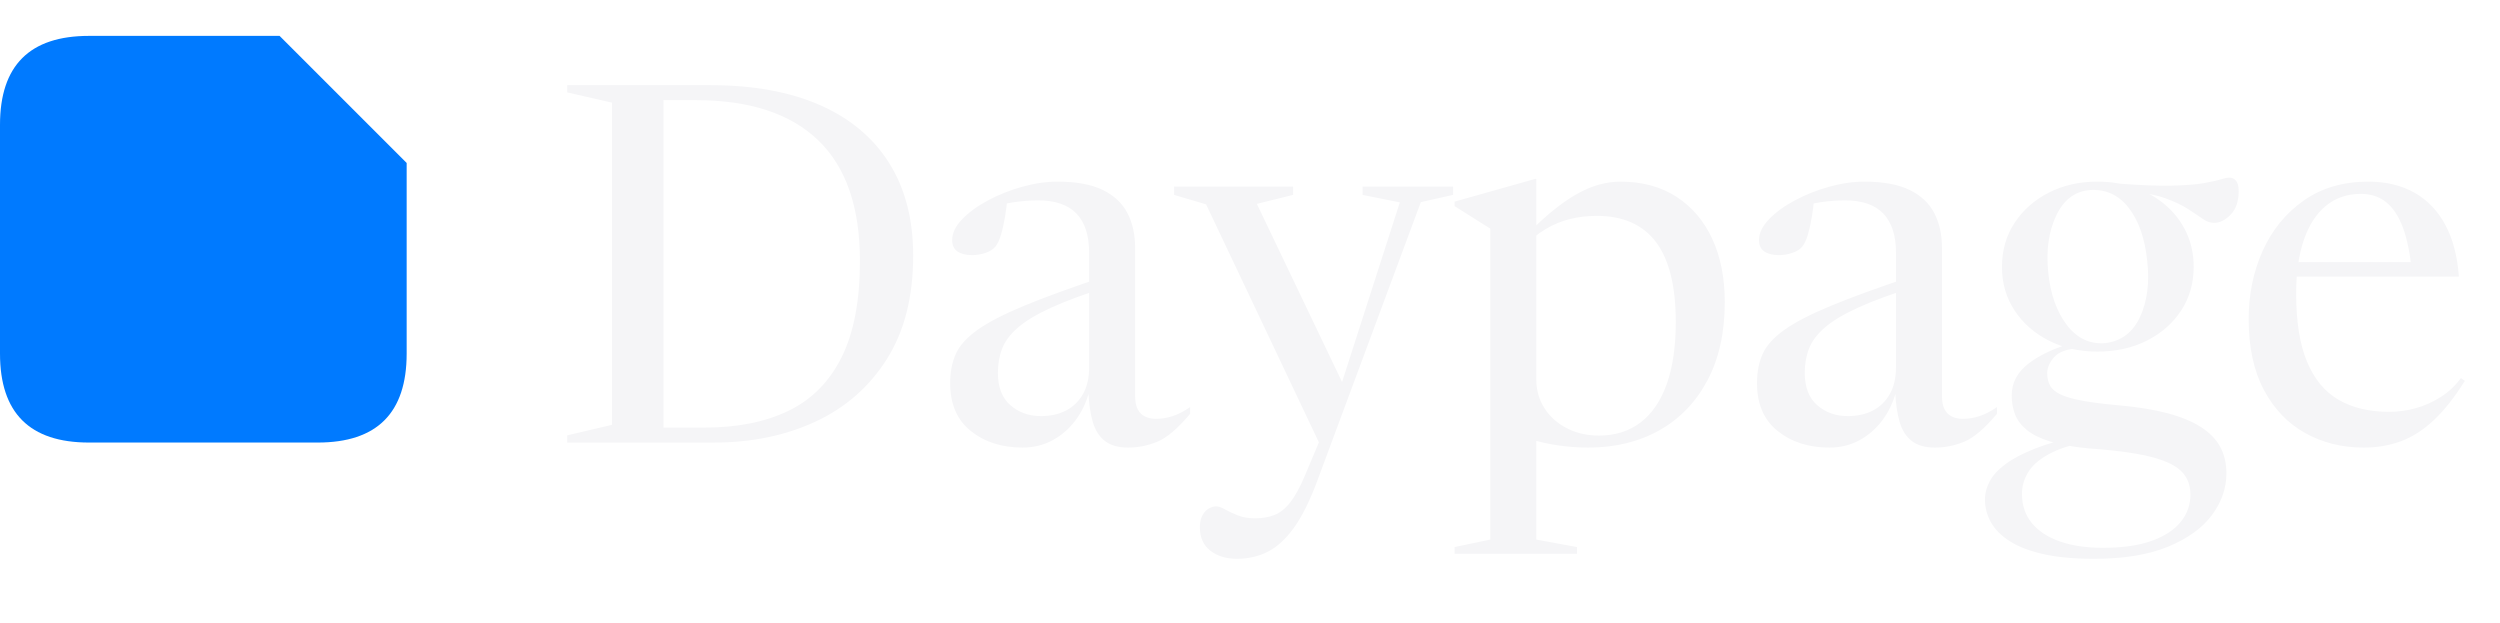
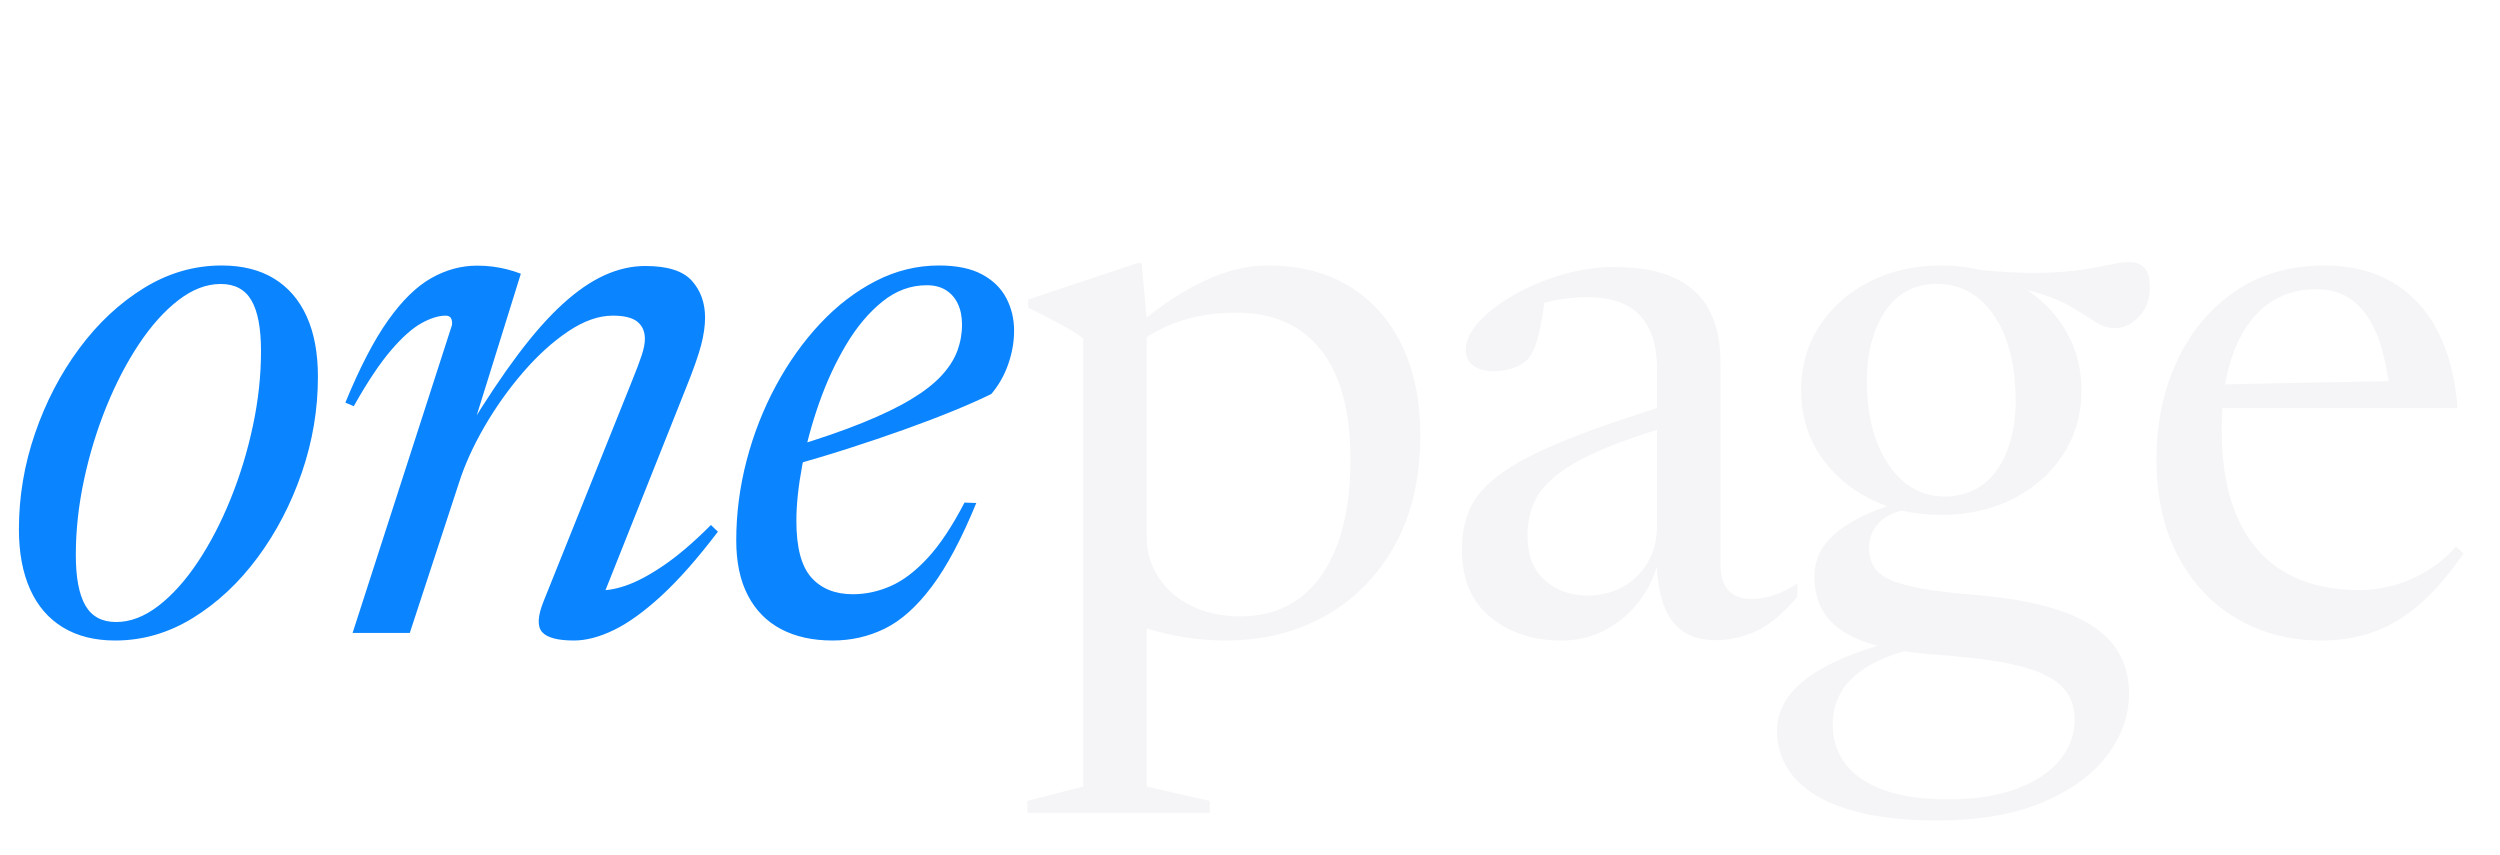
- <svg xmlns="http://www.w3.org/2000/svg" viewBox="0 8 209 52" role="img" aria-label="Daypage">
-   <path transform="translate(0 11) scale(0.5312)" d="M14 0H44L64 20V50Q64 64 50 64H14Q0 64 0 50V14Q0 0 14 0Z" fill="#007aff" />
-   <path transform="translate(46 45) scale(0.020896)" fill="#f5f5f7" d="M1239 -727Q1239 -1049 1072.0 -1209.5Q905 -1370 582 -1370H335V-1430H639Q898 -1430 1079.5 -1350.0Q1261 -1270 1356.5 -1117.5Q1452 -965 1452 -748Q1452 -501 1347.0 -334.5Q1242 -168 1061.5 -84.0Q881 0 653 0H335V-60H618Q814 -60 953.0 -127.0Q1092 -194 1165.5 -341.0Q1239 -488 1239 -727ZM68 0V-29L247 -71V-1360L68 -1401V-1430H453V0Z M2222.0 -666 2233.0 -624Q2092.0 -580 2004.5 -540.0Q1917.0 -500 1871.0 -460.0Q1825.0 -420 1808.0 -376.0Q1791.0 -332 1791.0 -279Q1791.0 -193 1841.0 -149.5Q1891.0 -106 1963.0 -106Q2021.0 -106 2064.0 -128.5Q2107.0 -151 2131.5 -194.5Q2156.0 -238 2156.0 -301V-760Q2156.0 -863 2105.5 -916.0Q2055.0 -969 1952.0 -969Q1903.0 -969 1853.5 -961.5Q1804.0 -954 1776.0 -940L1829.0 -980Q1826.0 -943 1819.5 -903.5Q1813.0 -864 1803.5 -832.0Q1794.0 -800 1781.0 -784Q1768.0 -768 1741.5 -759.0Q1715.0 -750 1687.0 -750Q1651.0 -750 1629.5 -764.5Q1608.0 -779 1608.0 -810Q1608.0 -852 1648.0 -893.5Q1688.0 -935 1751.5 -969.0Q1815.0 -1003 1888.5 -1023.5Q1962.0 -1044 2029.0 -1044Q2142.0 -1044 2210.0 -1011.0Q2278.0 -978 2309.0 -918.5Q2340.0 -859 2340.0 -779V-186Q2340.0 -153 2350.5 -133.0Q2361.0 -113 2380.0 -104.0Q2399.0 -95 2423.0 -95Q2457.0 -95 2490.5 -106.0Q2524.0 -117 2560.0 -142V-115Q2486.0 -27 2429.0 -3.5Q2372.0 20 2312.0 20Q2253.0 20 2219.0 -6.5Q2185.0 -33 2170.5 -83.0Q2156.0 -133 2153.0 -203H2156.0Q2139.0 -139 2101.0 -88.5Q2063.0 -38 2009.0 -9.0Q1955.0 20 1890.0 20Q1766.0 20 1683.0 -46.0Q1600.0 -112 1600.0 -238Q1600.0 -304 1622.5 -354.5Q1645.0 -405 1709.5 -451.0Q1774.0 -497 1897.5 -548.0Q2021.0 -599 2222.0 -666Z M3191.0 -194 3088.0 26 2624.0 -953 2496.0 -991V-1024H2972.0V-991L2827.0 -955ZM2747.0 465Q2683.0 465 2641.0 432.5Q2599.0 400 2599.0 339Q2599.0 310 2609.0 291.5Q2619.0 273 2634.5 264.0Q2650.0 255 2664.0 255Q2678.0 255 2699.0 267.0Q2720.0 279 2750.0 291.0Q2780.0 303 2819.0 303Q2864.0 303 2898.0 289.5Q2932.0 276 2961.5 238.0Q2991.0 200 3021.0 128L3103.0 -67L3145.0 -171L3399.0 -961L3250.0 -991V-1024H3612.0V-991L3483.0 -962L3068.0 155Q3024.0 273 2975.5 340.5Q2927.0 408 2871.0 436.5Q2815.0 465 2747.0 465Z M4503.0 -482Q4503.0 -697 4424.0 -802.0Q4345.0 -907 4187.0 -907Q4131.0 -907 4080.0 -894.5Q4029.0 -882 3982.0 -854.0Q3935.0 -826 3890.0 -778L3875.0 -798Q3941.0 -869 3997.5 -916.5Q4054.0 -964 4103.0 -992.0Q4152.0 -1020 4196.0 -1032.0Q4240.0 -1044 4281.0 -1044Q4412.0 -1044 4505.5 -983.5Q4599.0 -923 4649.0 -815.0Q4699.0 -707 4699.0 -562Q4699.0 -379 4629.5 -248.5Q4560.0 -118 4437.0 -49.0Q4314.0 20 4153.0 20Q4095.0 20 4034.5 11.5Q3974.0 3 3917.0 -15.0Q3860.0 -33 3811.0 -61H3945.0V388L4108.0 418V445H3618.0V418L3761.0 388V-856Q3748.0 -864 3729.0 -876.0Q3710.0 -888 3682.5 -905.5Q3655.0 -923 3618.0 -946V-964L3941.0 -1055H3945.0V-892V-253Q3945.0 -188 3978.0 -137.0Q4011.0 -86 4068.0 -57.0Q4125.0 -28 4195.0 -28Q4293.0 -28 4362.0 -80.5Q4431.0 -133 4467.0 -234.5Q4503.0 -336 4503.0 -482Z M5450.0 -666 5461.0 -624Q5320.0 -580 5232.5 -540.0Q5145.0 -500 5099.0 -460.0Q5053.0 -420 5036.0 -376.0Q5019.0 -332 5019.0 -279Q5019.0 -193 5069.0 -149.5Q5119.0 -106 5191.0 -106Q5249.0 -106 5292.0 -128.5Q5335.0 -151 5359.5 -194.5Q5384.0 -238 5384.0 -301V-760Q5384.0 -863 5333.5 -916.0Q5283.0 -969 5180.0 -969Q5131.0 -969 5081.5 -961.5Q5032.0 -954 5004.0 -940L5057.0 -980Q5054.0 -943 5047.5 -903.5Q5041.0 -864 5031.5 -832.0Q5022.0 -800 5009.0 -784Q4996.0 -768 4969.5 -759.0Q4943.0 -750 4915.0 -750Q4879.0 -750 4857.5 -764.5Q4836.0 -779 4836.0 -810Q4836.0 -852 4876.0 -893.5Q4916.0 -935 4979.5 -969.0Q5043.0 -1003 5116.5 -1023.5Q5190.0 -1044 5257.0 -1044Q5370.0 -1044 5438.0 -1011.0Q5506.0 -978 5537.0 -918.5Q5568.0 -859 5568.0 -779V-186Q5568.0 -153 5578.5 -133.0Q5589.0 -113 5608.0 -104.0Q5627.0 -95 5651.0 -95Q5685.0 -95 5718.5 -106.0Q5752.0 -117 5788.0 -142V-115Q5714.0 -27 5657.0 -3.5Q5600.0 20 5540.0 20Q5481.0 20 5447.0 -6.5Q5413.0 -33 5398.5 -83.0Q5384.0 -133 5381.0 -203H5384.0Q5367.0 -139 5329.0 -88.5Q5291.0 -38 5237.0 -9.0Q5183.0 20 5118.0 20Q4994.0 20 4911.0 -46.0Q4828.0 -112 4828.0 -238Q4828.0 -304 4850.5 -354.5Q4873.0 -405 4937.5 -451.0Q5002.0 -497 5125.5 -548.0Q5249.0 -599 5450.0 -666Z M6176.0 465Q6058.0 465 5975.0 446.5Q5892.0 428 5840.0 395.0Q5788.0 362 5764.0 319.0Q5740.0 276 5740.0 228Q5740.0 190 5759.5 154.0Q5779.0 118 5823.0 85.5Q5867.0 53 5940.5 24.0Q6014.0 -5 6122.0 -28H6189.0V-10Q6074.0 7 6008.5 39.5Q5943.0 72 5915.5 114.5Q5888.0 157 5888.0 205Q5888.0 274 5927.5 322.0Q5967.0 370 6039.5 395.5Q6112.0 421 6212.0 421Q6330.0 421 6407.5 393.0Q6485.0 365 6523.5 317.0Q6562.0 269 6562.0 209Q6562.0 164 6540.5 132.5Q6519.0 101 6471.0 79.5Q6423.0 58 6344.5 44.5Q6266.0 31 6152.0 23Q6060.0 14 6000.5 -4.5Q5941.0 -23 5907.5 -50.5Q5874.0 -78 5860.5 -112.5Q5847.0 -147 5847.0 -189Q5847.0 -265 5916.0 -317.5Q5985.0 -370 6102.0 -402L6116.0 -378Q6044.0 -373 6016.5 -341.5Q5989.0 -310 5989.0 -278Q5989.0 -249 6000.5 -228.0Q6012.0 -207 6042.5 -192.5Q6073.0 -178 6129.5 -167.5Q6186.0 -157 6276.0 -149Q6389.0 -139 6470.0 -117.5Q6551.0 -96 6603.5 -62.5Q6656.0 -29 6681.0 17.0Q6706.0 63 6706.0 123Q6706.0 212 6648.0 290.0Q6590.0 368 6472.5 416.5Q6355.0 465 6176.0 465ZM6189.0 -364Q6082.0 -364 5995.5 -408.0Q5909.0 -452 5858.5 -528.5Q5808.0 -605 5808.0 -703Q5808.0 -802 5858.5 -879.0Q5909.0 -956 5995.5 -1000.0Q6082.0 -1044 6189.0 -1044Q6273.0 -1044 6343.5 -1018.5Q6414.0 -993 6466.0 -947.0Q6518.0 -901 6546.5 -839.0Q6575.0 -777 6575.0 -703Q6575.0 -605 6525.0 -528.5Q6475.0 -452 6388.0 -408.0Q6301.0 -364 6189.0 -364ZM6222.0 -398Q6318.0 -410 6361.0 -504.0Q6404.0 -598 6389.0 -728Q6375.0 -863 6314.0 -940.5Q6253.0 -1018 6156.0 -1010Q6068.0 -1001 6024.0 -906.0Q5980.0 -811 5993.0 -682Q6006.0 -551 6067.5 -470.5Q6129.0 -390 6222.0 -398ZM6317.0 -1005 6276.0 -1036Q6408.0 -1026 6489.5 -1028.0Q6571.0 -1030 6616.0 -1038.0Q6661.0 -1046 6683.0 -1053.0Q6705.0 -1060 6718.0 -1060Q6734.0 -1060 6744.5 -1047.5Q6755.0 -1035 6755.0 -1006Q6755.0 -945 6723.0 -912.0Q6691.0 -879 6656.0 -879Q6634.0 -879 6610.5 -895.5Q6587.0 -912 6551.5 -935.0Q6516.0 -958 6460.0 -978.0Q6404.0 -998 6317.0 -1005Z M7274.0 -1044Q7379.0 -1044 7457.0 -1000.5Q7535.0 -957 7581.0 -872.5Q7627.0 -788 7636.0 -664H6974.0V-722H7526.0L7448.0 -682Q7438.0 -790 7412.5 -859.0Q7387.0 -928 7345.5 -961.5Q7304.0 -995 7244.0 -995Q7163.0 -995 7105.0 -948.0Q7047.0 -901 7016.0 -811.5Q6985.0 -722 6985.0 -595Q6985.0 -428 7028.5 -323.5Q7072.0 -219 7155.0 -171.0Q7238.0 -123 7357.0 -123Q7412.0 -123 7465.0 -138.0Q7518.0 -153 7564.5 -183.0Q7611.0 -213 7644.0 -258L7660.0 -247Q7598.0 -148 7535.5 -89.5Q7473.0 -31 7404.5 -5.5Q7336.0 20 7255.0 20Q7125.0 20 7020.5 -38.5Q6916.0 -97 6855.5 -211.5Q6795.0 -326 6795.0 -494Q6795.0 -643 6851.5 -768.0Q6908.0 -893 7015.5 -968.5Q7123.0 -1044 7274.0 -1044Z" />
+ <svg xmlns="http://www.w3.org/2000/svg" viewBox="0 0 158 54" width="158" height="54" role="img" aria-label="Onepage">
+   <path fill="#0a84ff" d="M14.008 16.779Q15.968 16.779 17.321 17.607Q18.675 18.435 19.384 20.001Q20.093 21.568 20.093 23.813Q20.093 26.901 19.075 29.868Q18.056 32.835 16.284 35.229Q14.512 37.624 12.197 39.052Q9.883 40.48 7.28 40.48Q5.344 40.48 3.979 39.652Q2.613 38.824 1.904 37.245Q1.195 35.667 1.195 33.445Q1.195 30.357 2.213 27.391Q3.232 24.424 5.004 22.029Q6.776 19.635 9.091 18.207Q11.405 16.779 14.008 16.779ZM7.341 39.312Q8.685 39.312 10.012 38.289Q11.339 37.267 12.504 35.516Q13.669 33.765 14.568 31.549Q15.467 29.333 15.981 26.923Q16.496 24.512 16.496 22.187Q16.496 20.027 15.892 18.987Q15.288 17.947 13.947 17.947Q12.603 17.947 11.276 18.969Q9.949 19.992 8.784 21.743Q7.619 23.493 6.72 25.709Q5.821 27.925 5.307 30.336Q4.792 32.747 4.792 35.072Q4.792 37.221 5.396 38.267Q6 39.312 7.341 39.312Z M22.357 25.672 21.827 25.445Q23.184 22.141 24.521 20.253Q25.859 18.365 27.255 17.577Q28.651 16.789 30.147 16.789Q30.683 16.789 31.14 16.849Q31.597 16.909 32.035 17.019Q32.472 17.128 32.917 17.299L29.864 27.099H29.6Q31.269 24.36 32.735 22.408Q34.2 20.456 35.551 19.223Q36.901 17.989 38.195 17.4Q39.488 16.811 40.789 16.811Q42.888 16.811 43.724 17.743Q44.56 18.675 44.56 20.069Q44.56 20.864 44.307 21.827Q44.053 22.789 43.365 24.496L37.96 38.069L37.688 37.288Q38.44 37.381 39.507 37.025Q40.573 36.669 41.945 35.735Q43.317 34.8 44.931 33.179L45.371 33.603Q43.464 36.117 41.823 37.631Q40.181 39.144 38.808 39.812Q37.435 40.48 36.275 40.48Q34.728 40.48 34.259 39.943Q33.789 39.405 34.357 37.995L39.901 24.181Q40.36 23.051 40.559 22.444Q40.757 21.837 40.757 21.416Q40.757 20.723 40.287 20.336Q39.816 19.949 38.728 19.949Q37.389 19.949 35.913 20.94Q34.437 21.931 33.056 23.532Q31.675 25.133 30.609 26.977Q29.544 28.821 29.003 30.528L25.899 40.0H22.285L28.563 20.549Q28.6 20.323 28.516 20.136Q28.432 19.949 28.163 19.949Q27.499 19.949 26.636 20.425Q25.773 20.901 24.711 22.14Q23.648 23.379 22.357 25.672Z M58.571 18.027Q57.048 18.027 55.767 19.06Q54.485 20.093 53.48 21.779Q52.475 23.464 51.771 25.465Q51.067 27.467 50.699 29.427Q50.331 31.387 50.331 32.925Q50.331 35.437 51.275 36.496Q52.219 37.555 53.896 37.555Q55.123 37.555 56.297 37.037Q57.472 36.52 58.635 35.259Q59.797 33.997 60.957 31.763L61.701 31.789Q60.312 35.179 58.888 37.073Q57.464 38.968 55.928 39.724Q54.392 40.48 52.619 40.48Q50.725 40.48 49.36 39.759Q47.995 39.037 47.263 37.625Q46.531 36.213 46.531 34.16Q46.531 31.613 47.185 29.107Q47.84 26.6 49.035 24.383Q50.229 22.165 51.833 20.453Q53.437 18.741 55.347 17.76Q57.256 16.779 59.341 16.779Q61.021 16.779 62.064 17.34Q63.107 17.901 63.599 18.843Q64.091 19.784 64.091 20.904Q64.091 21.936 63.727 22.996Q63.363 24.056 62.653 24.899Q61.648 25.395 60.216 25.98Q58.784 26.565 57.093 27.168Q55.403 27.771 53.579 28.356Q51.755 28.941 49.952 29.437L50.064 28.256Q52.648 27.475 54.497 26.727Q56.347 25.979 57.572 25.241Q58.797 24.504 59.501 23.741Q60.205 22.979 60.503 22.176Q60.8 21.373 60.8 20.512Q60.8 19.76 60.536 19.201Q60.272 18.643 59.78 18.335Q59.288 18.027 58.571 18.027Z" />
+   <path fill="#f5f5f7" d="M85.349 29.072Q85.349 24.445 83.469 22.101Q81.589 19.757 78.149 19.757Q76.784 19.757 75.544 20.031Q74.304 20.304 73.187 20.891Q72.069 21.477 71.043 22.448L70.843 21.424Q72.32 20.104 73.612 19.215Q74.904 18.325 76.037 17.787Q77.171 17.248 78.179 17.013Q79.187 16.779 80.085 16.779Q83.176 16.779 85.335 18.129Q87.493 19.48 88.629 21.885Q89.765 24.291 89.765 27.493Q89.765 31.544 88.151 34.457Q86.536 37.371 83.76 38.925Q80.984 40.48 77.483 40.48Q76.197 40.48 74.9 40.281Q73.603 40.083 72.32 39.667Q71.037 39.251 69.787 38.579H72.469V49.707L76.456 50.619V51.373H64.931V50.619L68.459 49.707V21.397Q68.147 21.141 67.675 20.864Q67.203 20.587 66.532 20.231Q65.861 19.875 64.973 19.44V18.933L71.872 16.632H72.149L72.469 20.117V33.896Q72.469 35.349 73.224 36.499Q73.979 37.648 75.32 38.301Q76.661 38.955 78.384 38.955Q80.597 38.955 82.152 37.785Q83.707 36.616 84.528 34.399Q85.349 32.181 85.349 29.072Z M106.221 25.328 106.539 26.635Q103.4 27.509 101.433 28.336Q99.467 29.163 98.405 30.005Q97.344 30.848 96.941 31.781Q96.539 32.715 96.539 33.837Q96.539 35.709 97.637 36.673Q98.736 37.637 100.315 37.637Q101.589 37.637 102.579 37.081Q103.568 36.525 104.145 35.529Q104.723 34.533 104.723 33.213V23.253Q104.723 21.112 103.655 19.947Q102.587 18.781 100.307 18.781Q99.333 18.781 98.257 18.983Q97.181 19.184 96.413 19.573L97.664 18.549Q97.592 19.341 97.447 20.167Q97.301 20.992 97.095 21.653Q96.888 22.315 96.597 22.656Q96.253 23.051 95.644 23.256Q95.035 23.461 94.405 23.461Q93.595 23.461 93.116 23.113Q92.637 22.765 92.637 22.117Q92.637 21.227 93.496 20.305Q94.355 19.384 95.74 18.605Q97.125 17.827 98.767 17.351Q100.408 16.875 101.984 16.875Q104.419 16.875 105.901 17.597Q107.384 18.32 108.059 19.663Q108.733 21.005 108.733 22.872V35.653Q108.733 36.424 108.969 36.909Q109.205 37.395 109.645 37.627Q110.085 37.859 110.683 37.859Q111.381 37.859 112.111 37.616Q112.84 37.373 113.587 36.88V37.731Q112.163 39.384 110.917 39.921Q109.672 40.459 108.456 40.459Q107.157 40.459 106.336 39.876Q105.515 39.293 105.129 38.195Q104.744 37.096 104.704 35.576L104.808 35.469Q104.443 36.92 103.557 38.052Q102.672 39.184 101.424 39.832Q100.176 40.48 98.712 40.48Q95.992 40.48 94.192 39.003Q92.392 37.525 92.392 34.725Q92.392 33.248 92.932 32.084Q93.472 30.92 94.94 29.875Q96.408 28.829 99.137 27.739Q101.867 26.648 106.221 25.328Z M122.419 51.853Q119.832 51.853 117.925 51.441Q116.019 51.029 114.771 50.269Q113.523 49.509 112.915 48.472Q112.307 47.435 112.307 46.187Q112.307 45.253 112.791 44.389Q113.275 43.525 114.336 42.761Q115.397 41.997 117.108 41.339Q118.819 40.68 121.283 40.16H122.72V40.656Q120.088 41.064 118.585 41.823Q117.083 42.581 116.455 43.585Q115.827 44.589 115.827 45.752Q115.827 47.259 116.668 48.325Q117.509 49.392 119.132 49.956Q120.755 50.52 123.112 50.52Q125.677 50.52 127.463 49.848Q129.248 49.176 130.183 48.035Q131.117 46.893 131.117 45.507Q131.117 44.491 130.639 43.783Q130.16 43.075 129.099 42.591Q128.037 42.107 126.303 41.815Q124.568 41.523 122.045 41.352Q119.816 41.168 118.377 40.735Q116.939 40.301 116.129 39.652Q115.32 39.003 114.996 38.191Q114.672 37.379 114.672 36.435Q114.672 34.696 116.264 33.495Q117.856 32.293 120.557 31.632L121.011 32.144Q119.475 32.285 118.799 32.988Q118.123 33.691 118.123 34.587Q118.123 35.229 118.367 35.717Q118.611 36.205 119.289 36.559Q119.968 36.912 121.276 37.164Q122.584 37.416 124.712 37.587Q127.147 37.784 128.984 38.236Q130.821 38.688 132.06 39.444Q133.299 40.2 133.925 41.283Q134.552 42.365 134.552 43.837Q134.552 45.92 133.165 47.749Q131.779 49.579 129.076 50.716Q126.373 51.853 122.419 51.853ZM122.656 32.544Q120.184 32.544 118.177 31.525Q116.171 30.507 115.001 28.729Q113.832 26.952 113.832 24.685Q113.832 22.373 115.001 20.589Q116.171 18.805 118.177 17.792Q120.184 16.779 122.656 16.779Q124.565 16.779 126.183 17.364Q127.8 17.949 129.005 19.016Q130.211 20.083 130.879 21.517Q131.547 22.952 131.547 24.664Q131.547 26.952 130.384 28.735Q129.221 30.517 127.213 31.531Q125.205 32.544 122.656 32.544ZM123.181 31.376Q125.379 31.216 126.469 29.291Q127.56 27.365 127.36 24.437Q127.173 21.368 125.779 19.604Q124.384 17.84 122.131 17.947Q120.051 18.067 118.941 20Q117.832 21.933 118.005 24.859Q118.179 27.864 119.58 29.673Q120.981 31.483 123.181 31.376ZM125.675 18.056 124.787 17.035Q127.24 17.275 128.892 17.243Q130.544 17.211 131.608 17.045Q132.672 16.88 133.371 16.723Q134.069 16.565 134.605 16.565Q135.192 16.565 135.529 16.935Q135.867 17.304 135.867 18.107Q135.867 19.315 135.173 20.027Q134.48 20.739 133.64 20.739Q133.048 20.739 132.463 20.364Q131.877 19.989 131.052 19.48Q130.227 18.971 128.941 18.555Q127.656 18.139 125.675 18.056Z M146.931 16.779Q149.365 16.779 151.163 17.817Q152.96 18.856 154.027 20.863Q155.093 22.869 155.32 25.792H139.965L139.987 24.304L152.829 24.048L151.064 25.029Q150.856 22.821 150.287 21.32Q149.717 19.819 148.759 19.047Q147.8 18.275 146.371 18.275Q144.544 18.275 143.205 19.312Q141.867 20.349 141.139 22.332Q140.411 24.315 140.411 27.149Q140.411 30.56 141.455 32.817Q142.499 35.075 144.437 36.184Q146.376 37.293 149.072 37.293Q150.211 37.293 151.307 36.987Q152.403 36.68 153.407 36.067Q154.411 35.453 155.213 34.544L155.693 34.979Q154.333 36.96 152.945 38.172Q151.557 39.384 150.025 39.932Q148.493 40.48 146.699 40.48Q143.728 40.48 141.369 39.097Q139.011 37.715 137.649 35.143Q136.288 32.571 136.288 28.997Q136.288 25.667 137.553 22.891Q138.819 20.115 141.207 18.447Q143.595 16.779 146.931 16.779Z" />
</svg>
